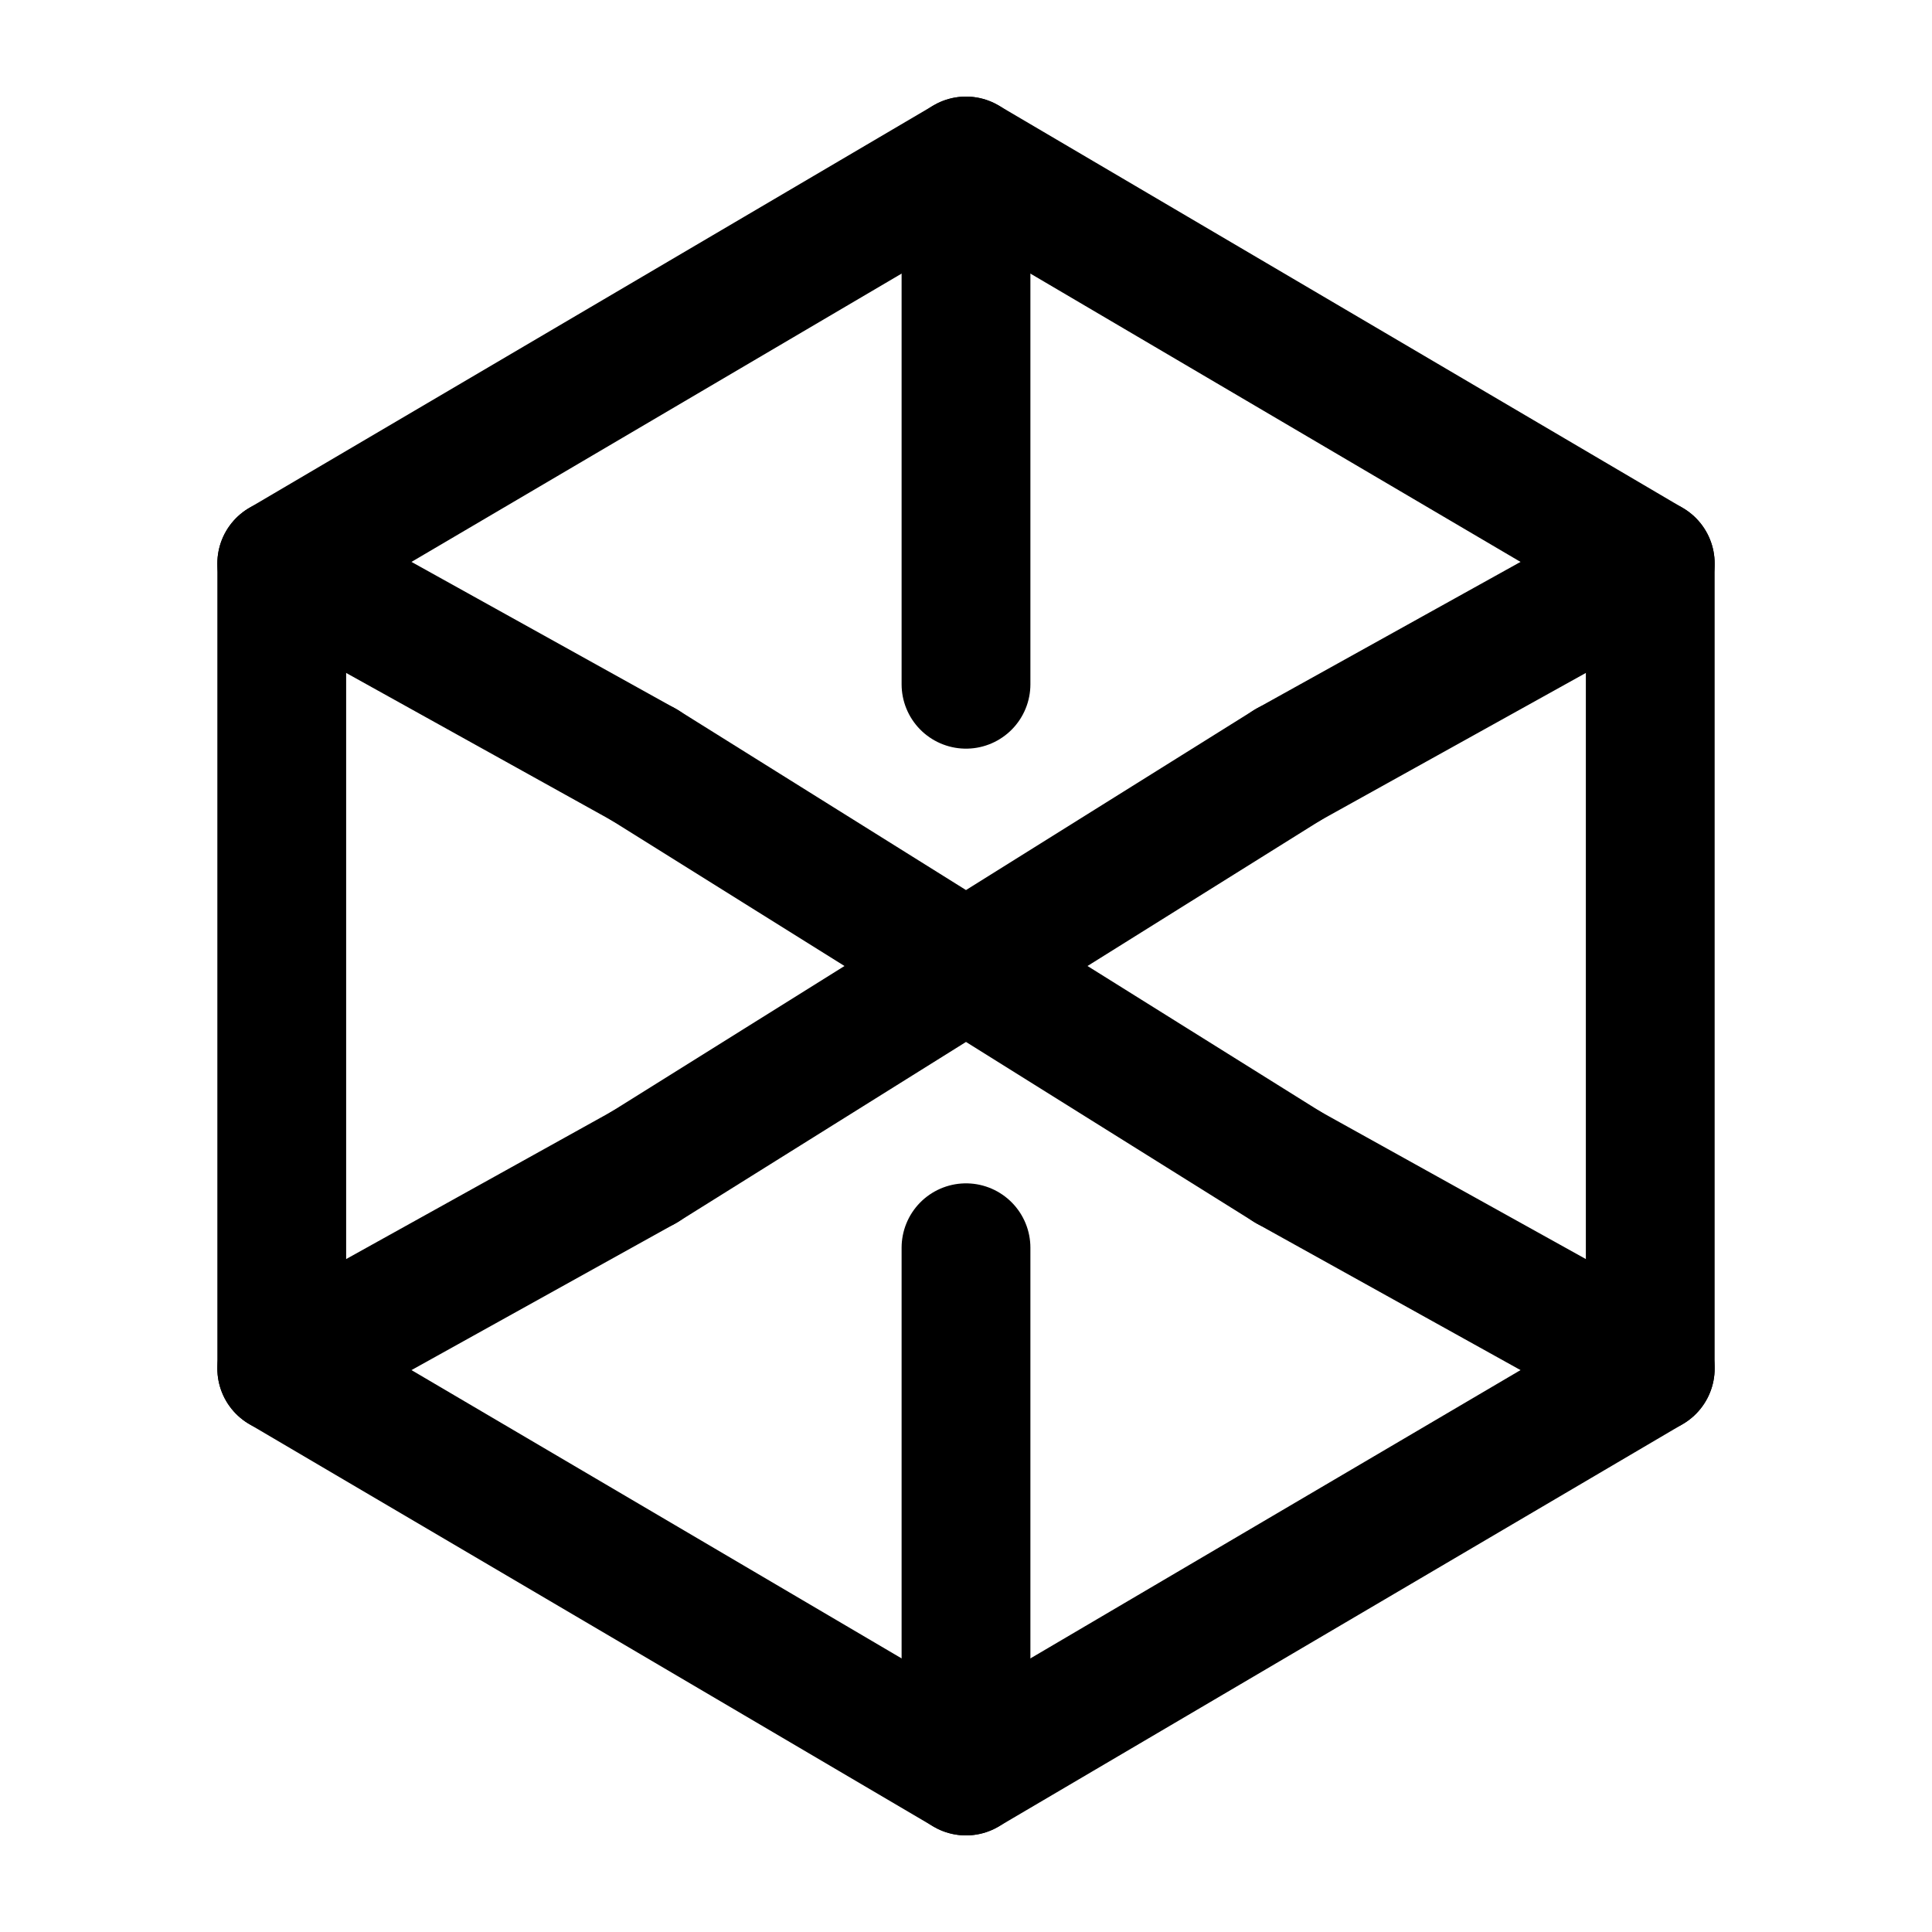
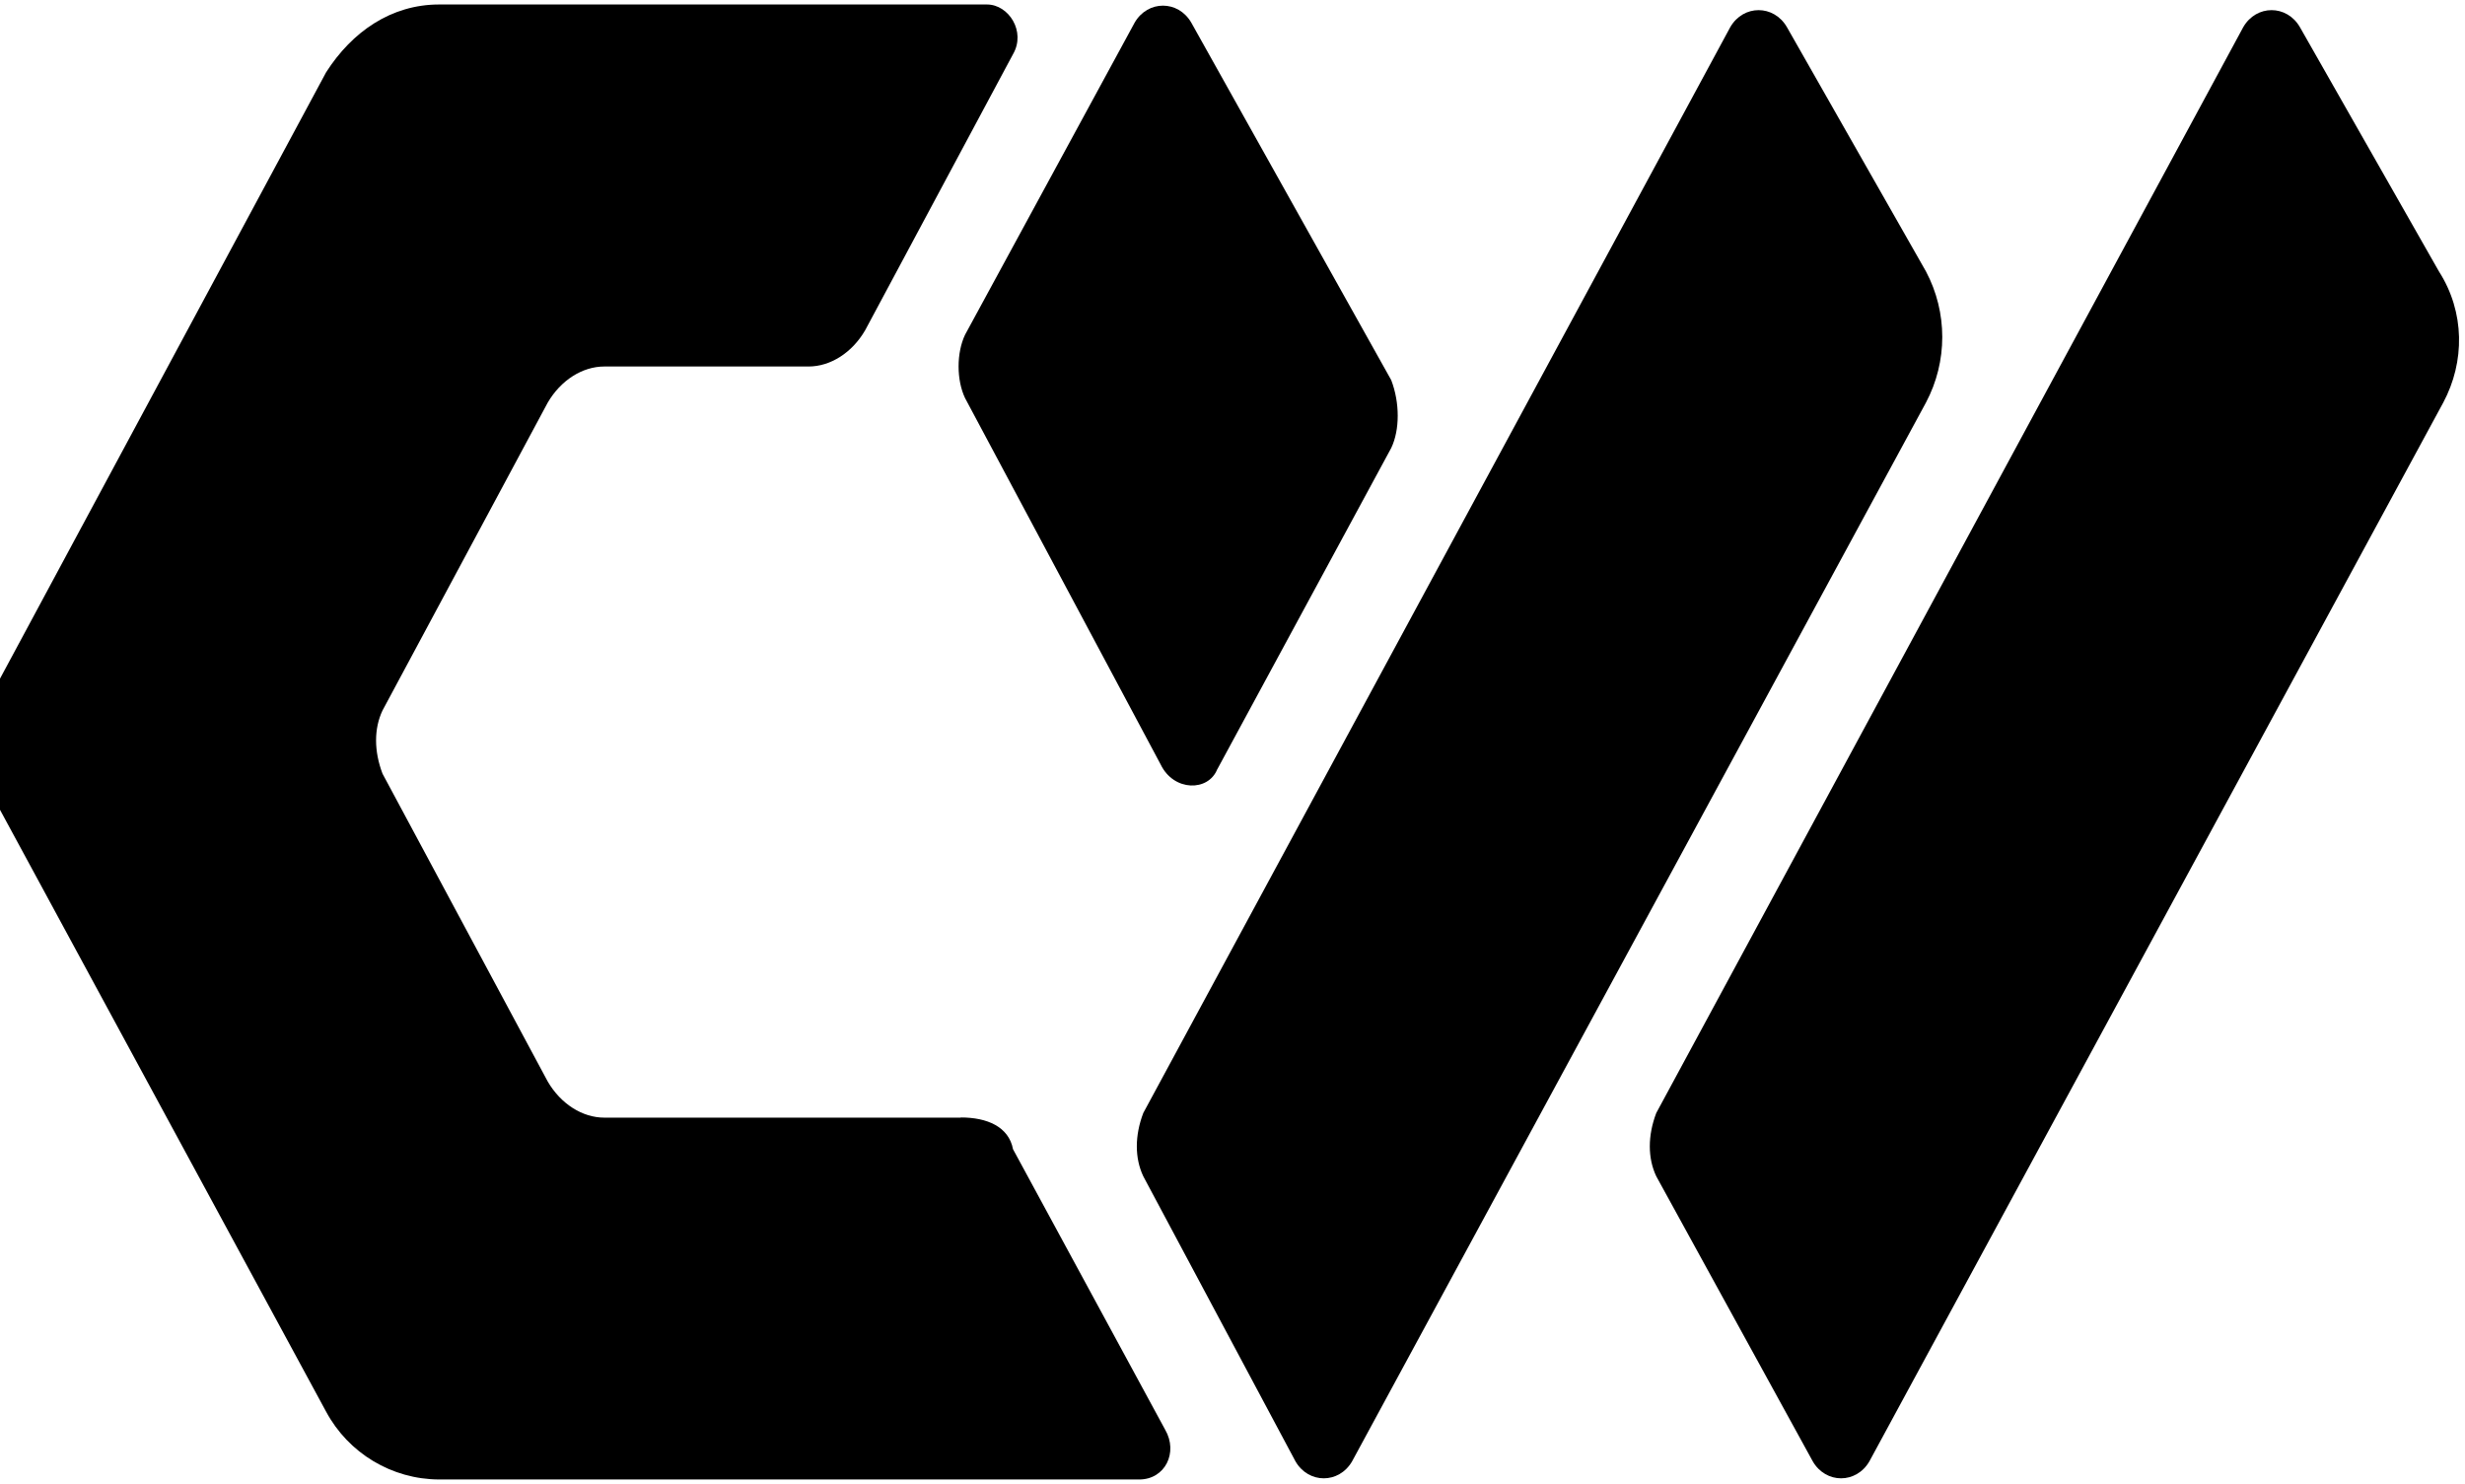
- <svg xmlns="http://www.w3.org/2000/svg" viewBox="0 0 24 24" fill="none" stroke="currentColor" stroke-width="1.6" stroke-linecap="round" stroke-linejoin="round">
-   <path d="M12 2 20.5 7v10L12 22 3.5 17V7z" />
-   <path d="M12 2v6.5M12 22v-6.5M3.5 7 8 9.5M20.5 7 16 9.5M3.5 17 8 14.5M20.5 17 16 14.5" />
-   <path d="M8 9.5 12 12l4-2.5M8 14.5 12 12l4 2.5" />
+ <svg xmlns="http://www.w3.org/2000/svg" viewBox="24.69 30.19 142.86 86" fill="currentColor">
+   <path fill-rule="evenodd" d="M80.37 94.96H59.71c-1.26 0-2.52-.79-3.28-2.1l-9.57-17.83c-.5-1.31-.5-2.62 0-3.67l9.57-17.83c.76-1.31 2.02-2.1 3.28-2.1h11.84c1.26 0 2.52-.79 3.28-2.1l8.57-16c.76-1.31-.25-2.88-1.51-2.88H50.14c-2.77 0-5.04 1.57-6.55 3.93l-18.9 35.14a8.113 8.113 0 0 0 0 7.6L43.59 112a7.47 7.47 0 0 0 6.55 3.93h40.57c1.51 0 2.27-1.57 1.51-2.88L83.4 96.79c-.25-1.31-1.51-1.84-3.02-1.84Z" />
+   <path d="m136.31 45.92-8.06-14.16c-.76-1.31-2.52-1.31-3.28 0L90.95 94.69c-.5 1.31-.5 2.62 0 3.67l8.82 16.52c.76 1.31 2.52 1.31 3.28 0l33.26-61.36a8.113 8.113 0 0 0 0-7.6Z" />
+   <path fill-rule="evenodd" d="m95.24 74.77 10.08-18.62c.5-1.05.5-2.62 0-3.93L93.73 31.5c-.76-1.31-2.52-1.31-3.28 0l-9.83 18.09c-.5 1.05-.5 2.62 0 3.67L91.96 74.5c.76 1.57 2.77 1.57 3.28.26Z" />
+   <path d="m166.04 45.92-8.06-14.16c-.76-1.31-2.52-1.31-3.28 0l-34.02 62.93c-.5 1.31-.5 2.62 0 3.67l9.07 16.52c.76 1.31 2.52 1.31 3.28 0l33.26-61.36c1.26-2.36 1.26-5.24-.25-7.6Z" />
</svg>
